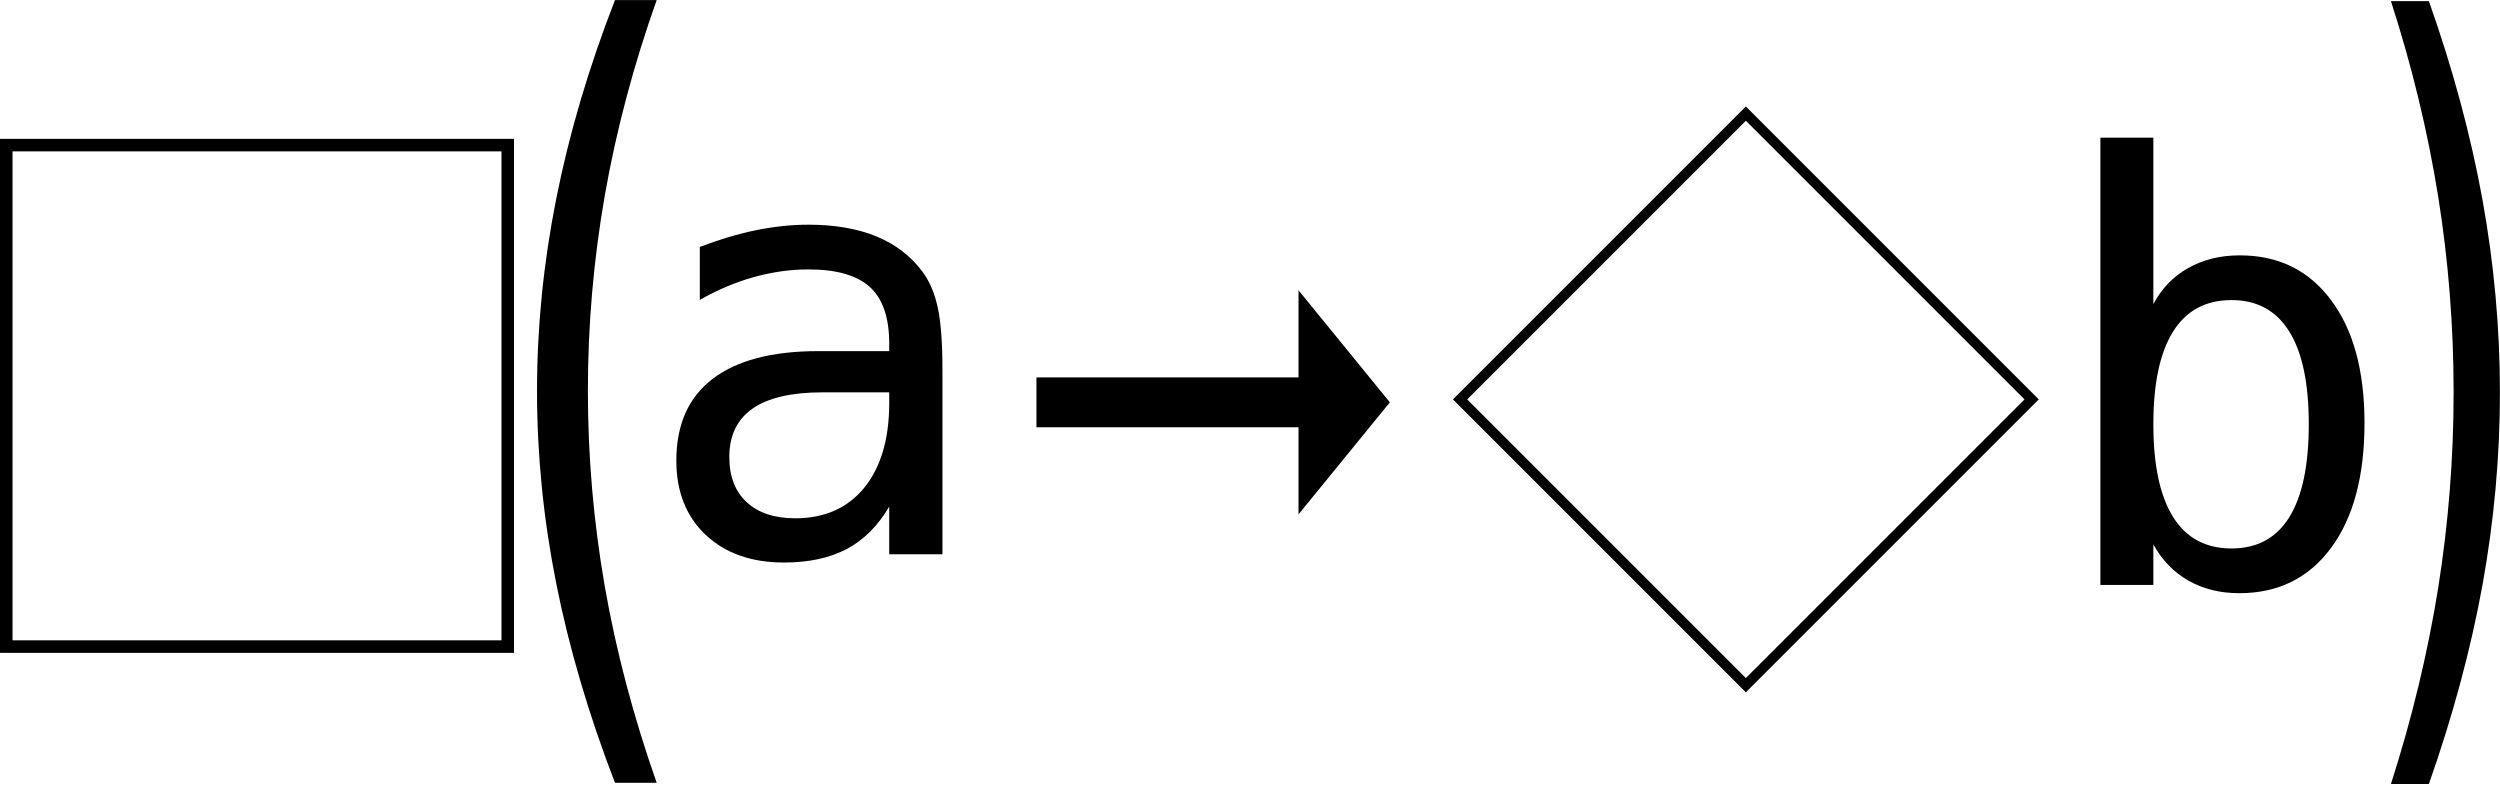
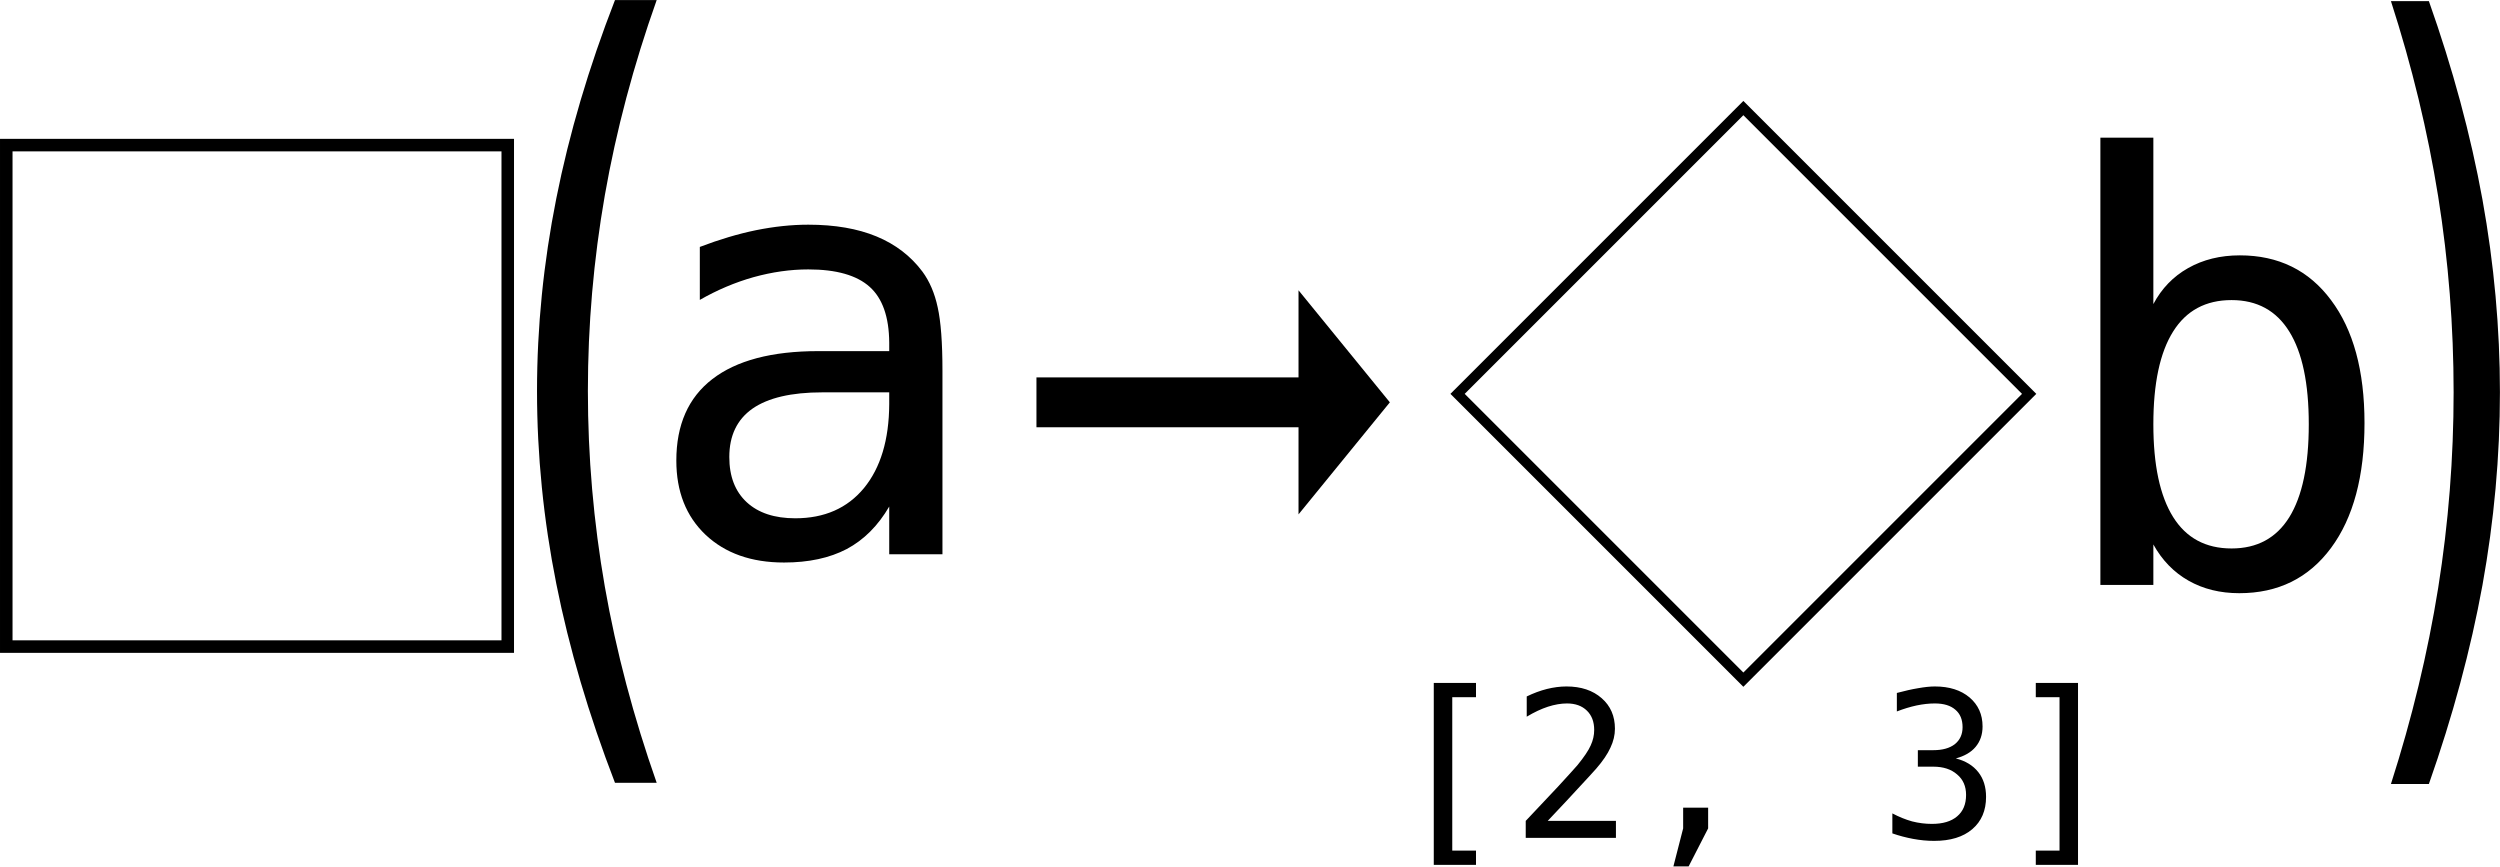
- <svg xmlns="http://www.w3.org/2000/svg" width="156.327mm" height="49.028mm" viewBox="0 0 156.327 49.028" version="1.1" id="svg8">
+ <svg xmlns="http://www.w3.org/2000/svg" width="156.327mm" height="54.179mm" viewBox="0 0 156.327 54.179" version="1.1" id="svg8">
  <defs id="defs2">
    <marker orient="auto" refY="0" refX="0" id="Arrow1Lend" style="overflow:visible">
      <path id="path4635" d="M 0,0 5,-5 -12.5,0 5,5 Z" style="fill:#000000;fill-opacity:1;fill-rule:evenodd;stroke:#000000;stroke-width:1pt;stroke-opacity:1" transform="matrix(-0.8,0,0,-0.8,-10,0)" />
    </marker>
  </defs>
  <g id="layer1" transform="translate(-16.60289,-47.78621)">
    <rect style="fill:none;fill-opacity:1;stroke:#000000;stroke-width:0.783;stroke-linecap:butt;stroke-miterlimit:4;stroke-dasharray:none;stroke-dashoffset:0;stroke-opacity:1" id="rect53" width="31.358" height="31.358" x="16.995" y="56.86" />
-     <rect style="fill:none;fill-opacity:1;stroke:#000000;stroke-width:0.631;stroke-linecap:butt;stroke-miterlimit:4;stroke-dasharray:none;stroke-dashoffset:0;stroke-opacity:1" id="rect53-0" width="25.274" height="25.274" x="24.848" y="127.747" transform="rotate(-45)" />
+     <rect style="fill:none;fill-opacity:1;stroke:#000000;stroke-width:0.631;stroke-linecap:butt;stroke-miterlimit:4;stroke-dasharray:none;stroke-dashoffset:0;stroke-opacity:1" id="rect53-0" width="25.274" height="25.274" x="24.982" y="127.392" transform="rotate(-45)" />
    <text xml:space="preserve" style="font-style:normal;font-variant:normal;font-weight:normal;font-stretch:normal;font-size:42.857px;line-height:1.25;font-family:'DejaVu Sans Mono';-inkscape-font-specification:'DejaVu Sans Mono, Normal';font-variant-ligatures:normal;font-variant-caps:normal;font-variant-numeric:normal;font-feature-settings:normal;text-align:start;letter-spacing:0px;word-spacing:0px;writing-mode:lr-tb;text-anchor:start;fill:#000000;fill-opacity:1;stroke:none;stroke-width:3.214" x="55.423" y="69.789" id="text4586" transform="scale(0.7799225,1.282179)">
      <tspan id="tspan4584" x="55.423" y="69.789" style="stroke-width:3.214">(</tspan>
    </text>
    <text xml:space="preserve" style="font-style:normal;font-variant:normal;font-weight:normal;font-stretch:normal;font-size:40.901px;line-height:1.25;font-family:'DejaVu Sans Mono';-inkscape-font-specification:'DejaVu Sans Mono, Normal';font-variant-ligatures:normal;font-variant-caps:normal;font-variant-numeric:normal;font-feature-settings:normal;text-align:start;letter-spacing:0px;word-spacing:0px;writing-mode:lr-tb;text-anchor:start;fill:#000000;fill-opacity:1;stroke:none;stroke-width:3.068" x="-240.838" y="66.669" id="text4586-0" transform="scale(-0.7443283,1.343493)">
      <tspan id="tspan4584-4" x="-240.838" y="66.669" style="stroke-width:3.068">(</tspan>
    </text>
    <text xml:space="preserve" style="font-style:normal;font-variant:normal;font-weight:normal;font-stretch:normal;font-size:36.807px;line-height:1.25;font-family:'DejaVu Sans Mono';-inkscape-font-specification:'DejaVu Sans Mono, Normal';font-variant-ligatures:normal;font-variant-caps:normal;font-variant-numeric:normal;font-feature-settings:normal;text-align:start;letter-spacing:0px;word-spacing:0px;writing-mode:lr-tb;text-anchor:start;fill:#000000;fill-opacity:1;stroke:none;stroke-width:2.761" x="56.504" y="82.446" id="text4608">
      <tspan id="tspan4606" x="56.504" y="82.446" style="stroke-width:2.761">a</tspan>
    </text>
    <text xml:space="preserve" style="font-style:normal;font-variant:normal;font-weight:normal;font-stretch:normal;font-size:36.807px;line-height:1.25;font-family:'DejaVu Sans Mono';-inkscape-font-specification:'DejaVu Sans Mono, Normal';font-variant-ligatures:normal;font-variant-caps:normal;font-variant-numeric:normal;font-feature-settings:normal;text-align:start;letter-spacing:0px;word-spacing:0px;writing-mode:lr-tb;text-anchor:start;fill:#000000;fill-opacity:1;stroke:none;stroke-width:2.761" x="144.471" y="84.363" id="text4608-8">
      <tspan id="tspan4606-3" x="144.471" y="84.363" style="stroke-width:2.761">b</tspan>
    </text>
    <g id="Ebene_1" transform="matrix(-0.02449262,0,0,-0.038419,103.5114,79.95053)">
-       <polygon id="path2050" points="902.25,141.732 902.25,222.986 233.178,222.986 233.178,364.719 0,182.359 233.178,0 233.178,141.732 " />
+       <polygon id="path2050" points="233.178,141.732 902.25,141.732 902.25,222.986 233.178,222.986 233.178,364.719 0,182.359 233.178,0 " />
    </g>
+     <text xml:space="preserve" style="font-style:normal;font-variant:normal;font-weight:normal;font-stretch:normal;font-size:12.745px;line-height:1.25;font-family:'DejaVu Sans Mono';-inkscape-font-specification:'DejaVu Sans Mono, Normal';font-variant-ligatures:normal;font-variant-caps:normal;font-variant-numeric:normal;font-feature-settings:normal;text-align:start;letter-spacing:0px;word-spacing:0px;writing-mode:lr-tb;text-anchor:start;fill:#000000;fill-opacity:1;stroke:none;stroke-width:0.956" x="103.384" y="100.179" id="text4016">
+       <tspan id="tspan4014" x="103.384" y="100.179" style="stroke-width:0.956">[2, 3]</tspan>
+     </text>
  </g>
</svg>
